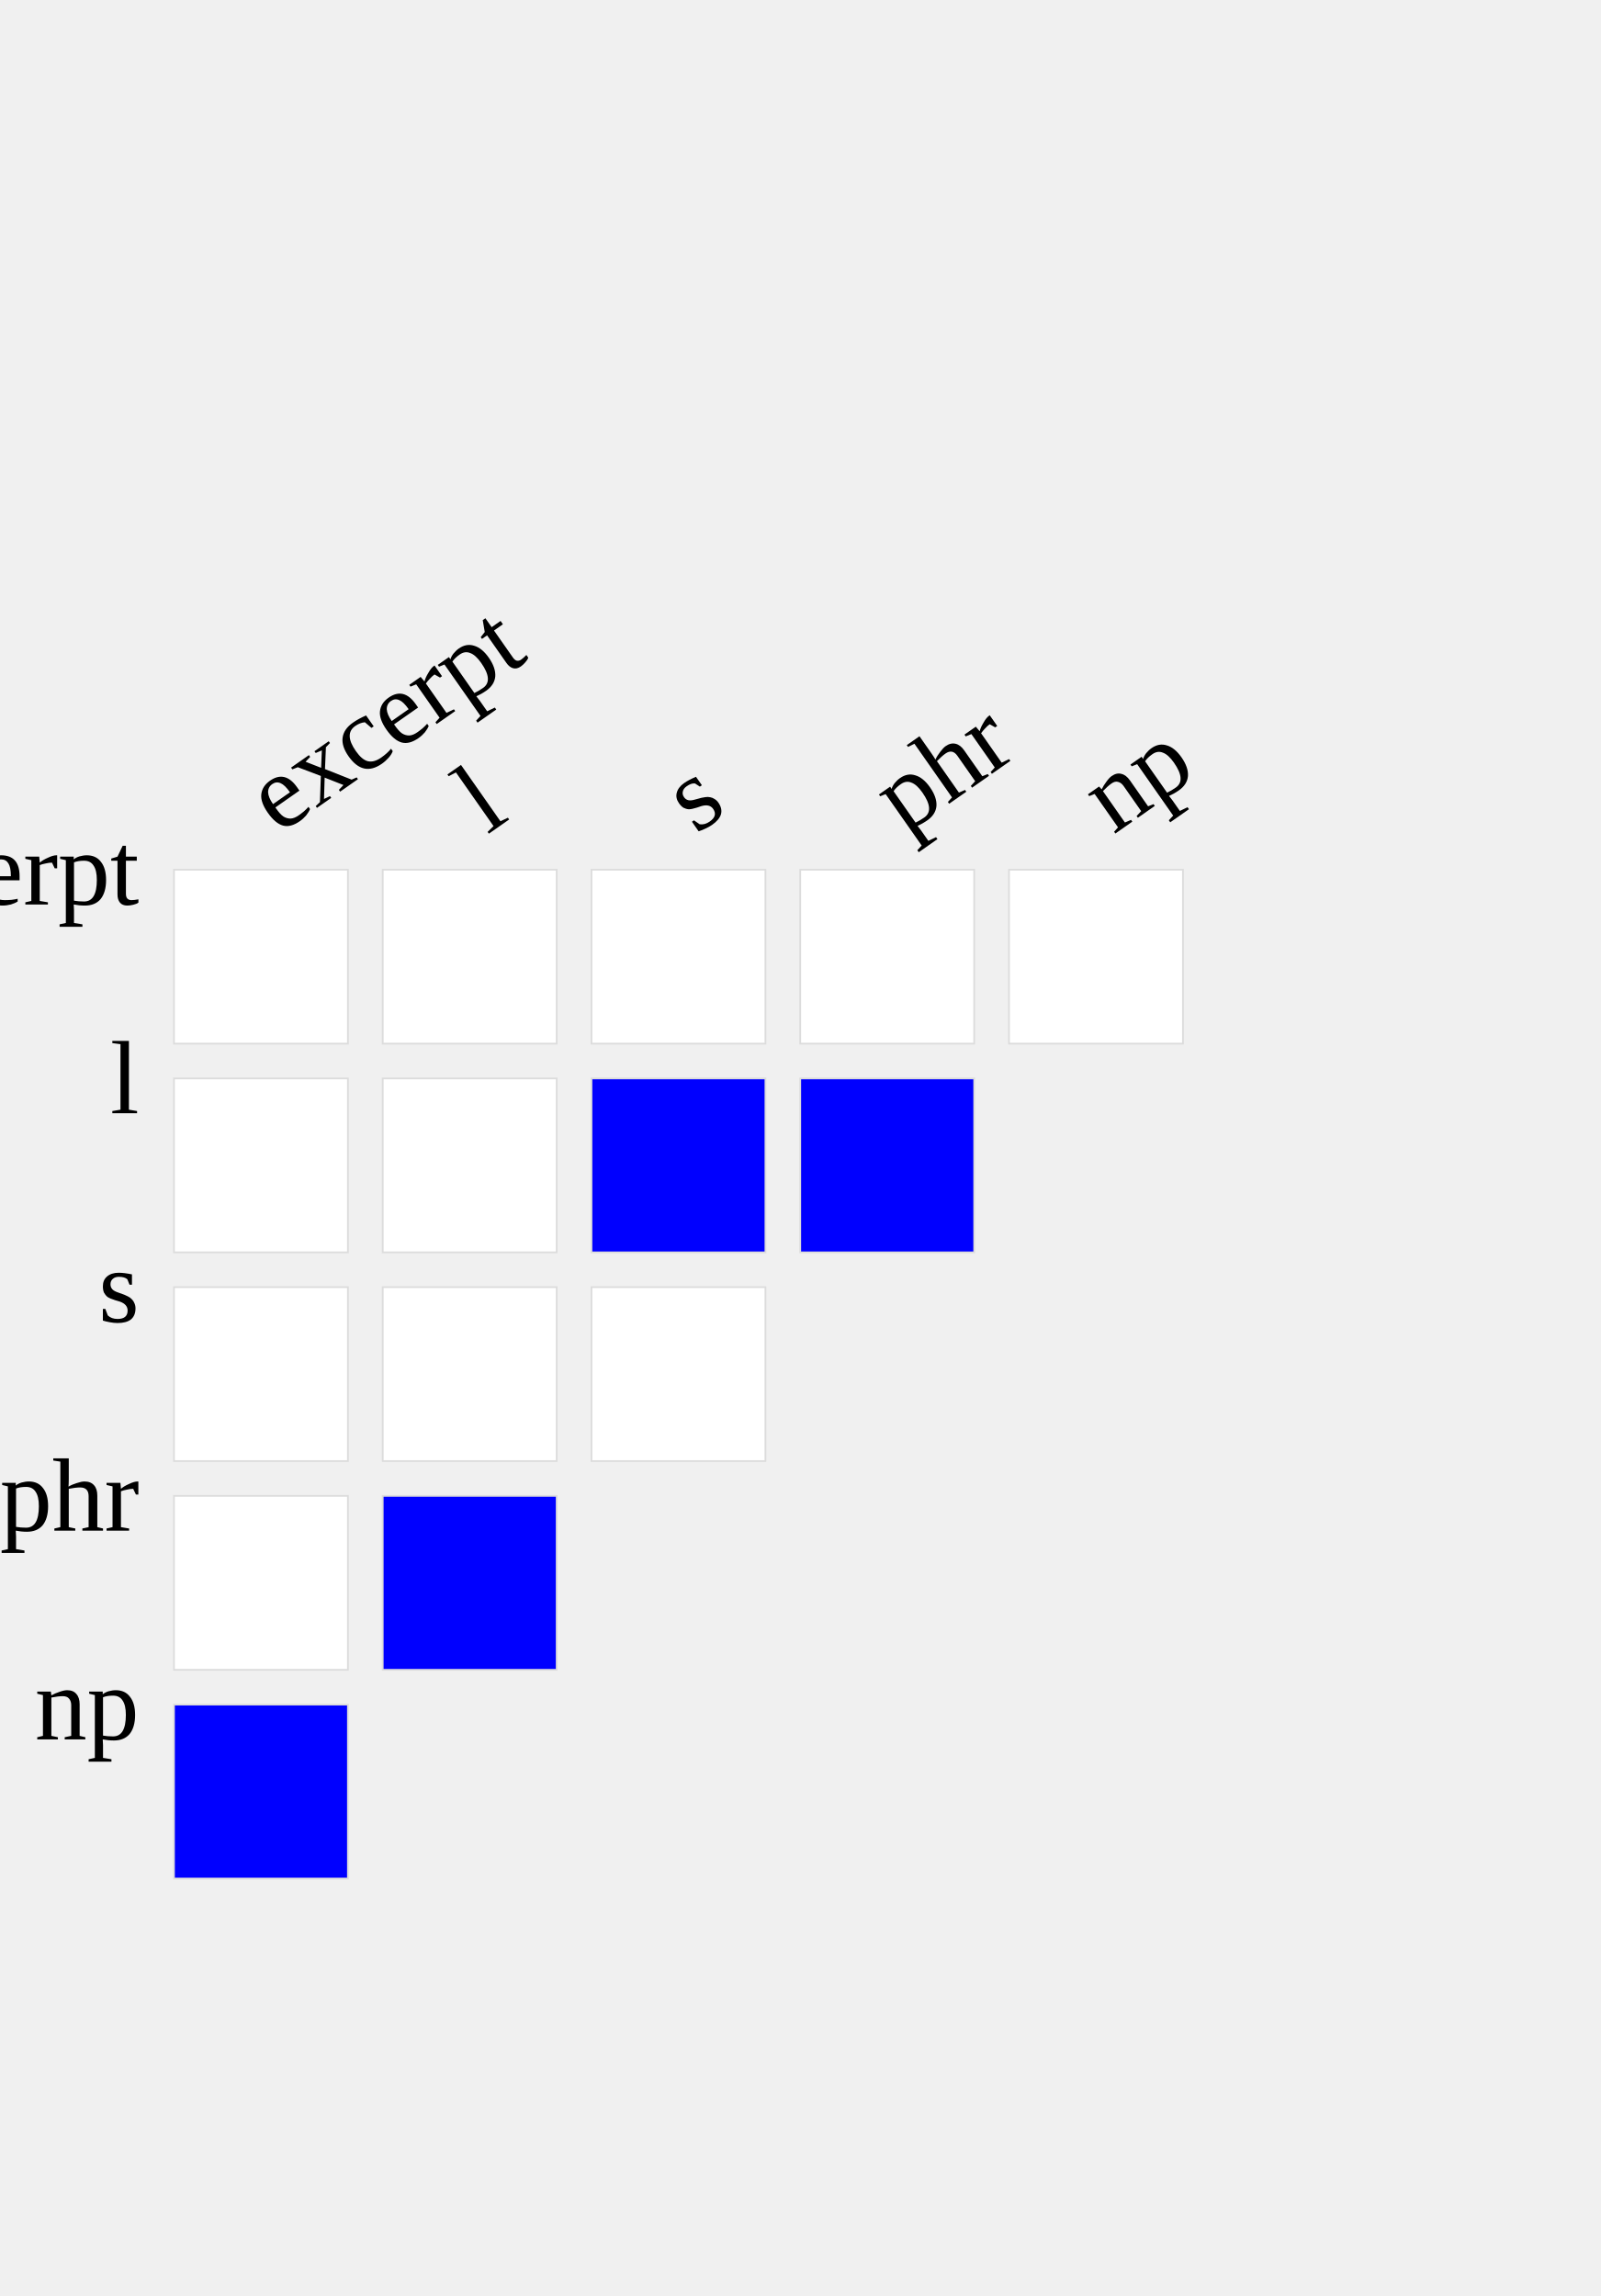
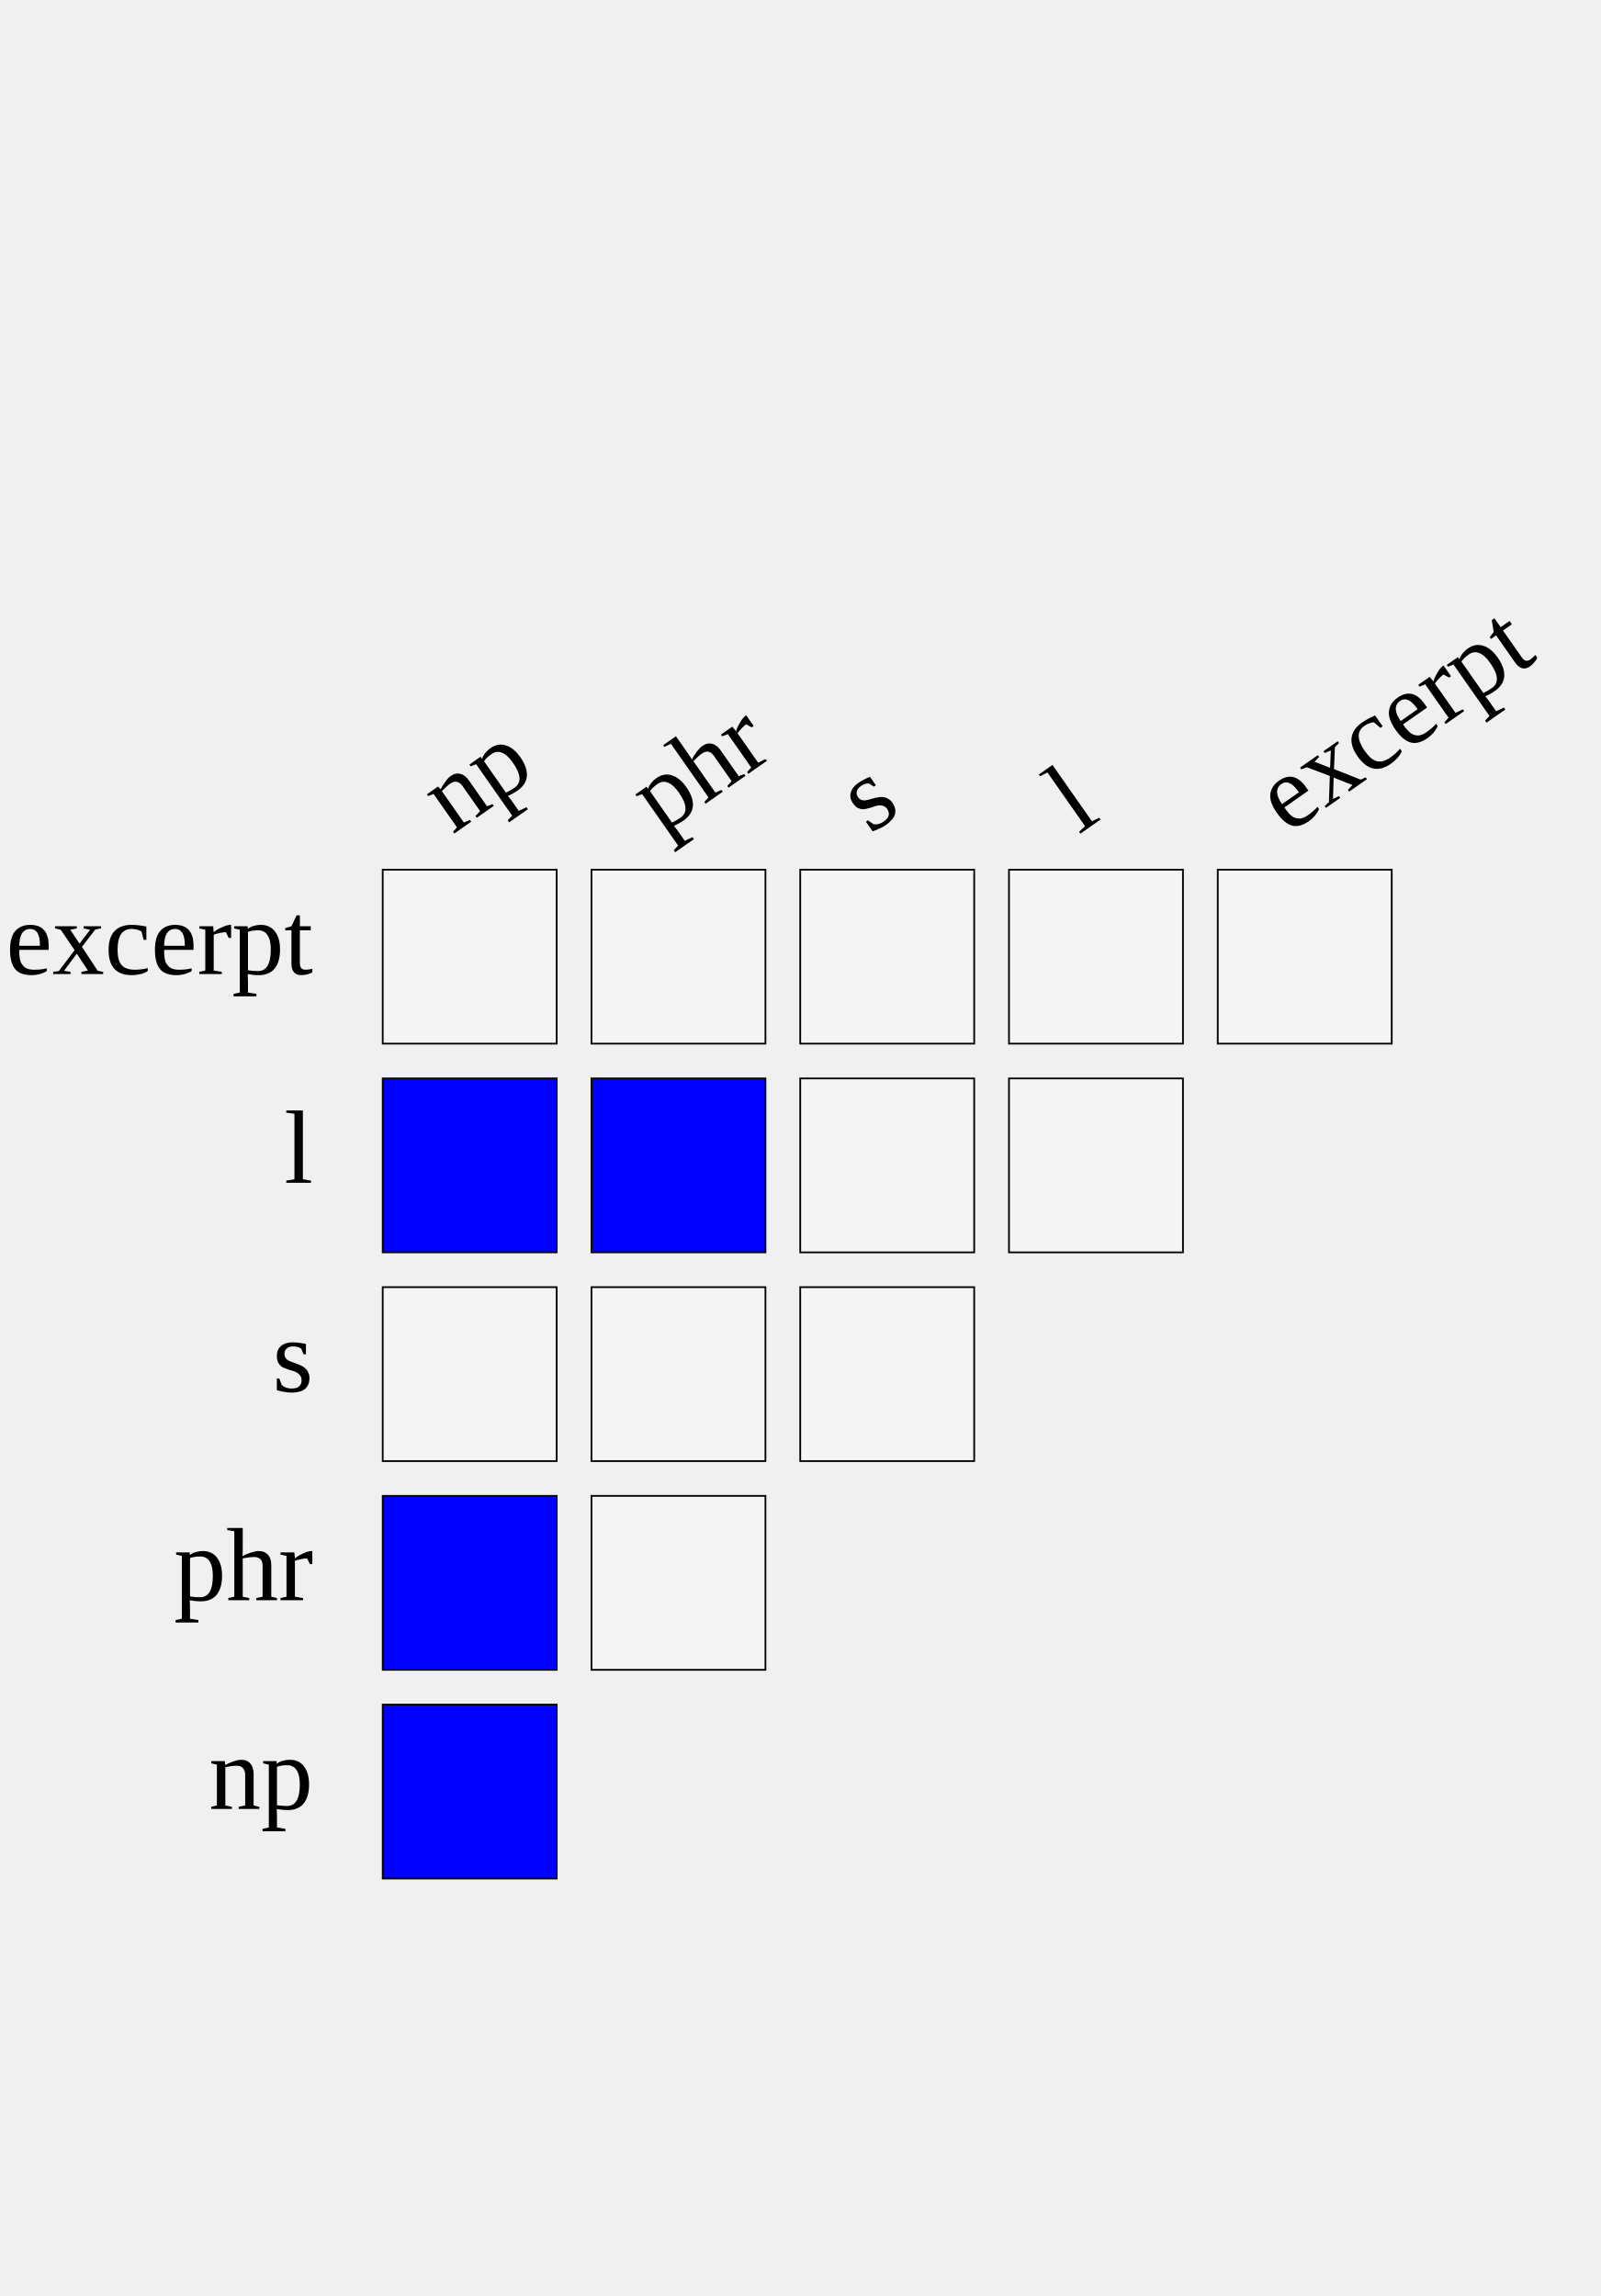
<svg xmlns="http://www.w3.org/2000/svg" width="100%" height="100%" preserveAspectRatio="xMidYMid meet" viewBox="0 0 92 132">
-   <text font-size="6" text-anchor="end" x="8" y="52">excerpt</text>
-   <text font-size="6" text-anchor="start" transform="translate( 16 48 ) rotate(-35)">excerpt</text>
-   <text font-size="6" text-anchor="end" x="8" y="64">l</text>
-   <text font-size="6" text-anchor="start" transform="translate( 28 48 ) rotate(-35)">l</text>
-   <text font-size="6" text-anchor="end" x="8" y="76">s</text>
-   <text font-size="6" text-anchor="start" transform="translate( 40 48 ) rotate(-35)">s</text>
-   <text font-size="6" text-anchor="end" x="8" y="88">phr</text>
-   <text font-size="6" text-anchor="start" transform="translate( 52 48 ) rotate(-35)">phr</text>
-   <text font-size="6" text-anchor="end" x="8" y="100">np</text>
-   <text font-size="6" text-anchor="start" transform="translate( 64 48 ) rotate(-35)">np</text>
+   <text font-size="6" text-anchor="start" transform="translate( 74 48 ) rotate(-35)">excerpt</text>
+   <text font-size="6" text-anchor="start" transform="translate( 62 48 ) rotate(-35)">l</text>
+   <text font-size="6" text-anchor="start" transform="translate( 50 48 ) rotate(-35)">s</text>
+   <text font-size="6" text-anchor="start" transform="translate( 38 48 ) rotate(-35)">phr</text>
+   <text font-size="6" text-anchor="start" transform="translate( 26 48 ) rotate(-35)">np</text>
  <g transform="translate(10 50)">
-     <rect x="0" y="0" width="10" height="10" fill-opacity="1" stroke-width="0.1" stroke="gainsboro" fill="white" title="excerpt / excerpt" />
-     <rect x="12" y="0" width="10" height="10" fill-opacity="1" stroke-width="0.1" stroke="gainsboro" fill="white" title="l / l" />
-     <rect x="24" y="0" width="10" height="10" fill-opacity="1" stroke-width="0.1" stroke="gainsboro" fill="white" title="s / s" />
-     <rect x="36" y="0" width="10" height="10" fill-opacity="1" stroke-width="0.1" stroke="gainsboro" fill="white" title="phr / phr" />
-     <rect x="48" y="0" width="10" height="10" fill-opacity="1" stroke-width="0.1" stroke="gainsboro" fill="white" title="np / np" />
-     <rect x="0" y="12" width="10" height="10" fill-opacity="1" stroke-width="0.1" stroke="gainsboro" fill="white" title="l / l" />
-     <rect x="12" y="12" width="10" height="10" fill-opacity="1" stroke-width="0.1" stroke="gainsboro" fill="white" title="s / s" />
-     <rect x="24" y="12" width="10" height="10" fill-opacity="1" stroke-width="0.1" stroke="gainsboro" fill="blue" title="phr / phr" />
-     <rect x="36" y="12" width="10" height="10" fill-opacity="1" stroke-width="0.1" stroke="gainsboro" fill="blue" title="np / np" />
-     <rect x="0" y="24" width="10" height="10" fill-opacity="1" stroke-width="0.1" stroke="gainsboro" fill="white" title="s / s" />
-     <rect x="12" y="24" width="10" height="10" fill-opacity="1" stroke-width="0.1" stroke="gainsboro" fill="white" title="phr / phr" />
-     <rect x="24" y="24" width="10" height="10" fill-opacity="1" stroke-width="0.1" stroke="gainsboro" fill="white" title="np / np" />
-     <rect x="0" y="36" width="10" height="10" fill-opacity="1" stroke-width="0.1" stroke="gainsboro" fill="white" title="phr / phr" />
-     <rect x="12" y="36" width="10" height="10" fill-opacity="1" stroke-width="0.1" stroke="gainsboro" fill="blue" title="np / np" />
-     <rect x="0" y="48" width="10" height="10" fill-opacity="1" stroke-width="0.1" stroke="gainsboro" fill="blue" title="np / np" />
+     <text font-size="6" text-anchor="end" x="8" y="6">excerpt</text>
+     <rect x="12" y="0" width="10" height="10" fill-opacity="1" stroke-width="0.1" stroke="black" fill="whitesmoke" title="np / excerpt" />
+     <rect x="24" y="0" width="10" height="10" fill-opacity="1" stroke-width="0.1" stroke="black" fill="whitesmoke" title="phr / excerpt" />
+     <rect x="36" y="0" width="10" height="10" fill-opacity="1" stroke-width="0.1" stroke="black" fill="whitesmoke" title="s / excerpt" />
+     <rect x="48" y="0" width="10" height="10" fill-opacity="1" stroke-width="0.1" stroke="black" fill="whitesmoke" title="l / excerpt" />
+     <rect x="60" y="0" width="10" height="10" fill-opacity="1" stroke-width="0.1" stroke="black" fill="whitesmoke" title="excerpt / excerpt" />
+     <text font-size="6" text-anchor="end" x="8" y="18">l</text>
+     <rect x="12" y="12" width="10" height="10" fill-opacity="1" stroke-width="0.1" stroke="black" fill="blue" title="np / l" />
+     <rect x="24" y="12" width="10" height="10" fill-opacity="1" stroke-width="0.1" stroke="black" fill="blue" title="phr / l" />
+     <rect x="36" y="12" width="10" height="10" fill-opacity="1" stroke-width="0.1" stroke="black" fill="whitesmoke" title="s / l" />
+     <rect x="48" y="12" width="10" height="10" fill-opacity="1" stroke-width="0.1" stroke="black" fill="whitesmoke" title="l / l" />
+     <text font-size="6" text-anchor="end" x="8" y="30">s</text>
+     <rect x="12" y="24" width="10" height="10" fill-opacity="1" stroke-width="0.1" stroke="black" fill="whitesmoke" title="np / s" />
+     <rect x="24" y="24" width="10" height="10" fill-opacity="1" stroke-width="0.1" stroke="black" fill="whitesmoke" title="phr / s" />
+     <rect x="36" y="24" width="10" height="10" fill-opacity="1" stroke-width="0.1" stroke="black" fill="whitesmoke" title="s / s" />
+     <text font-size="6" text-anchor="end" x="8" y="42">phr</text>
+     <rect x="12" y="36" width="10" height="10" fill-opacity="1" stroke-width="0.1" stroke="black" fill="blue" title="np / phr" />
+     <rect x="24" y="36" width="10" height="10" fill-opacity="1" stroke-width="0.1" stroke="black" fill="whitesmoke" title="phr / phr" />
+     <text font-size="6" text-anchor="end" x="8" y="54">np</text>
+     <rect x="12" y="48" width="10" height="10" fill-opacity="1" stroke-width="0.1" stroke="black" fill="blue" title="np / np" />
  </g>
</svg>
